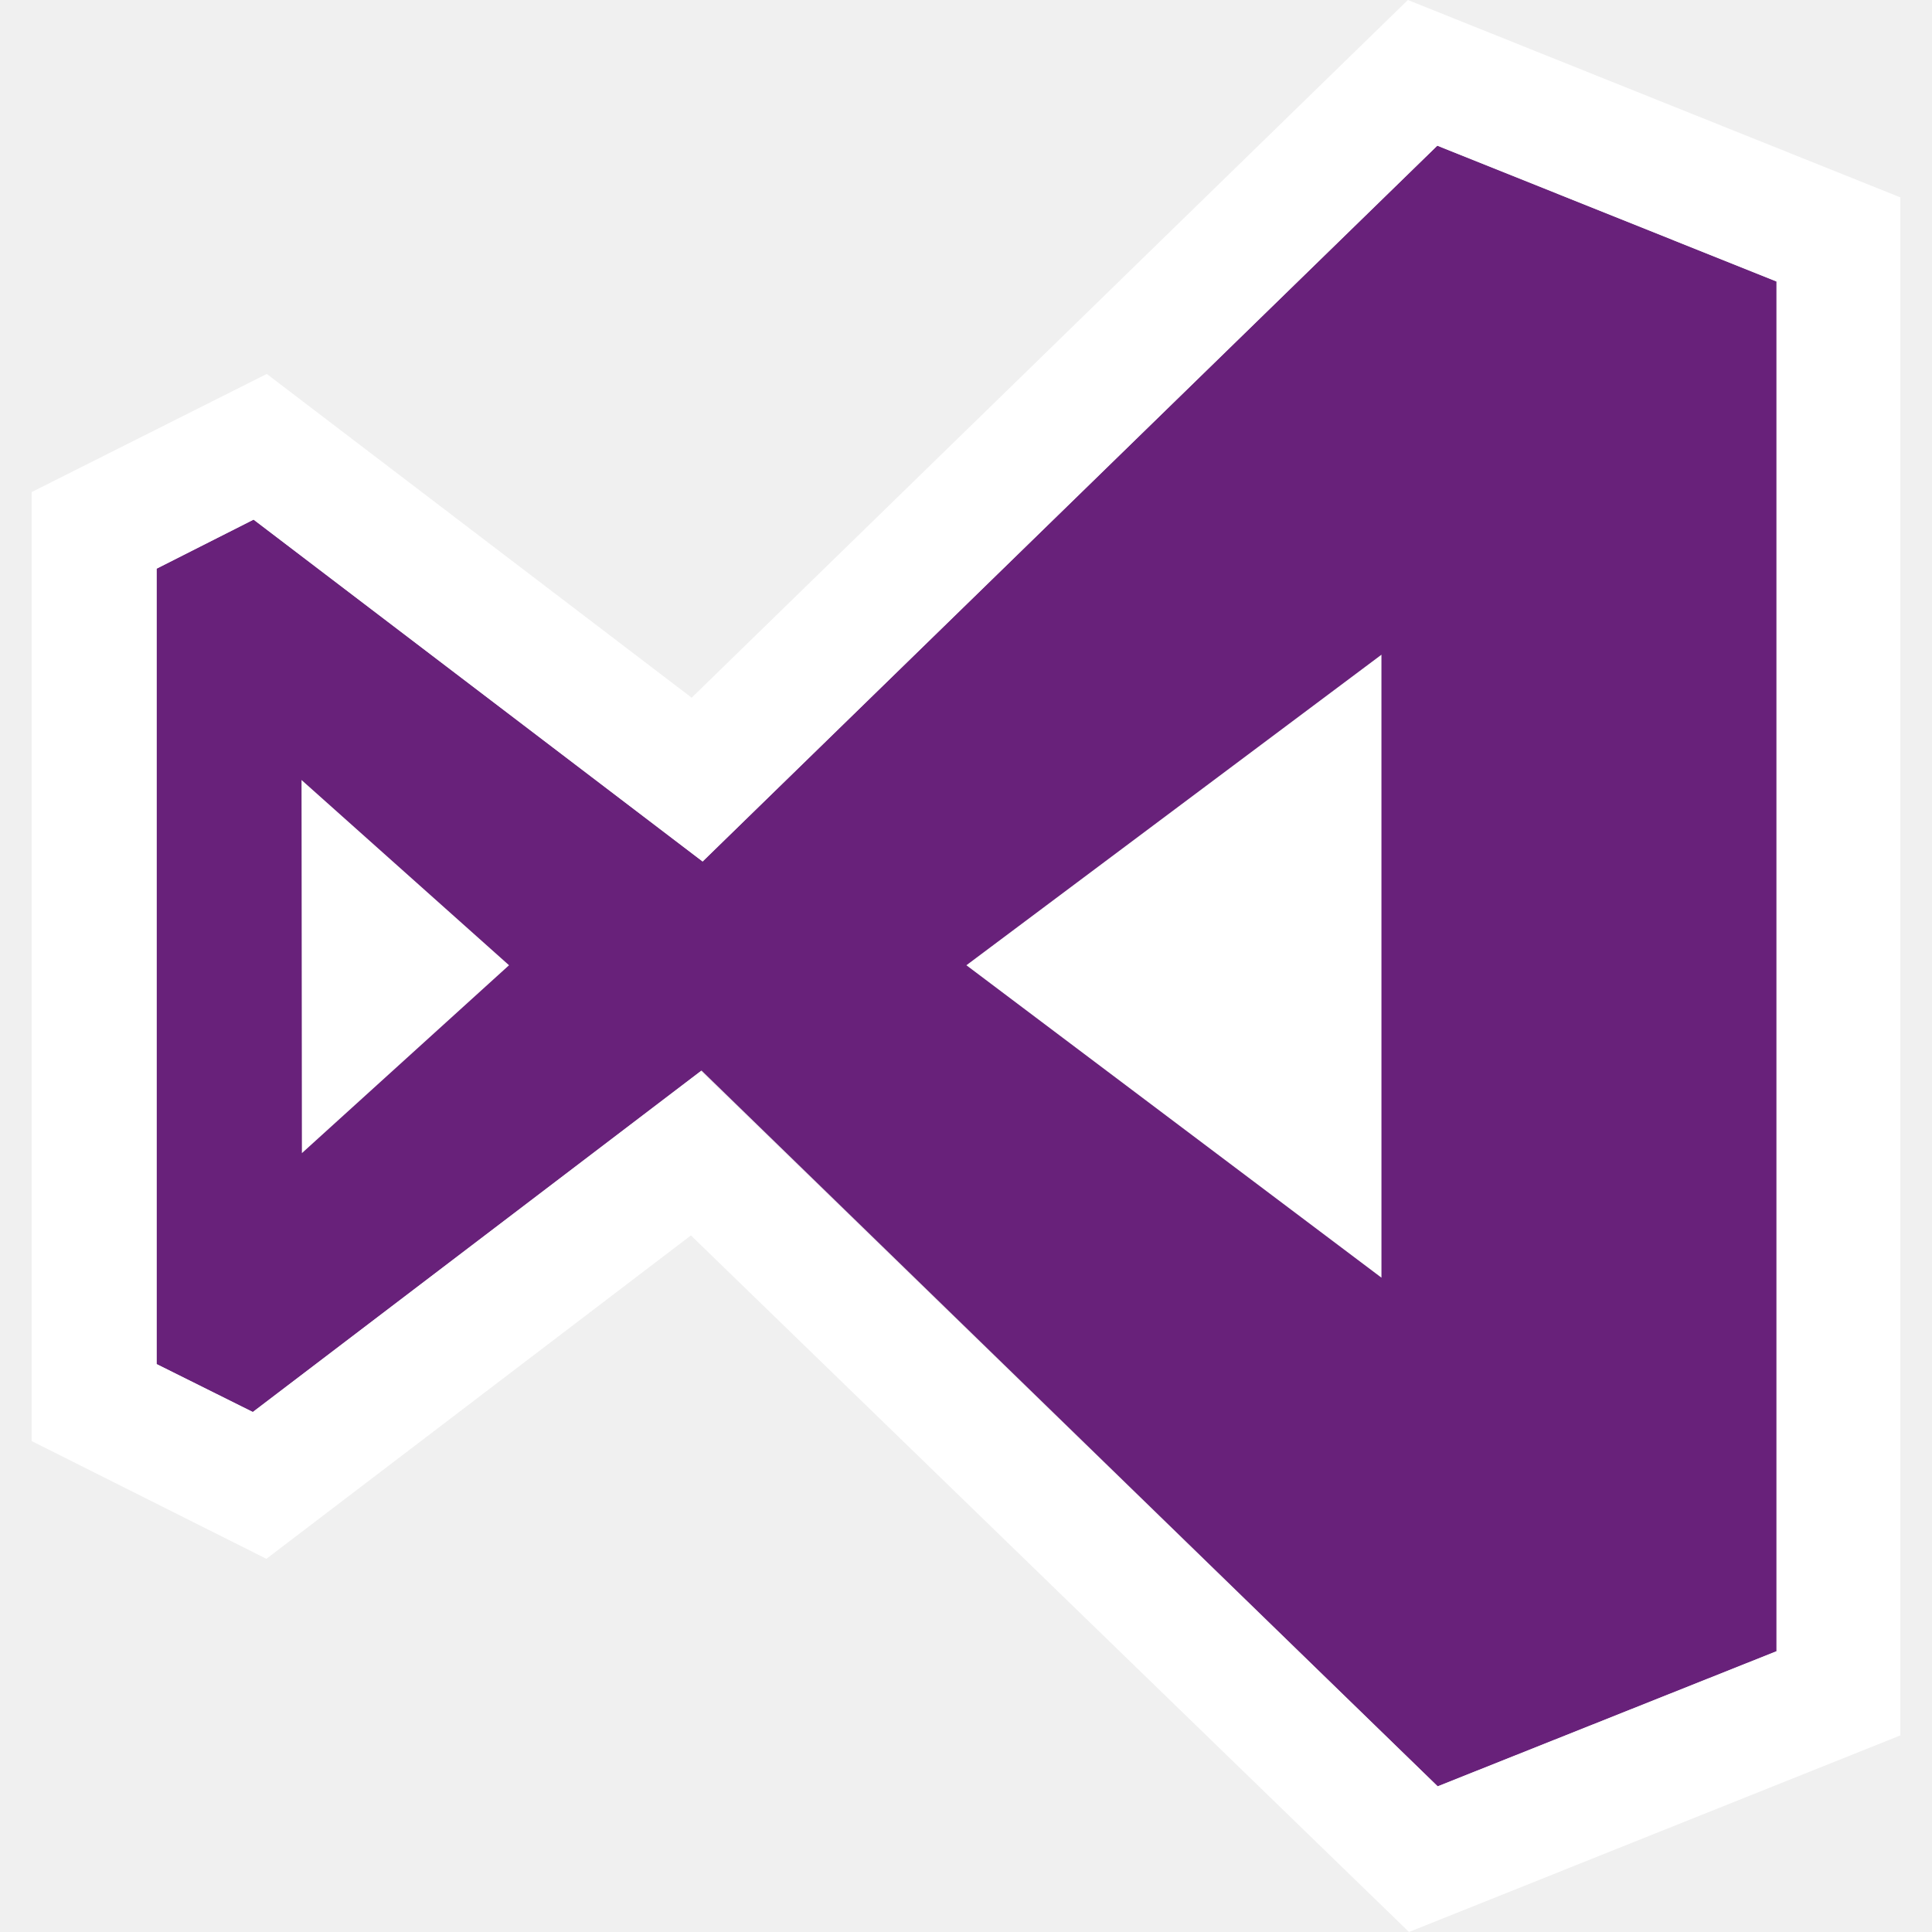
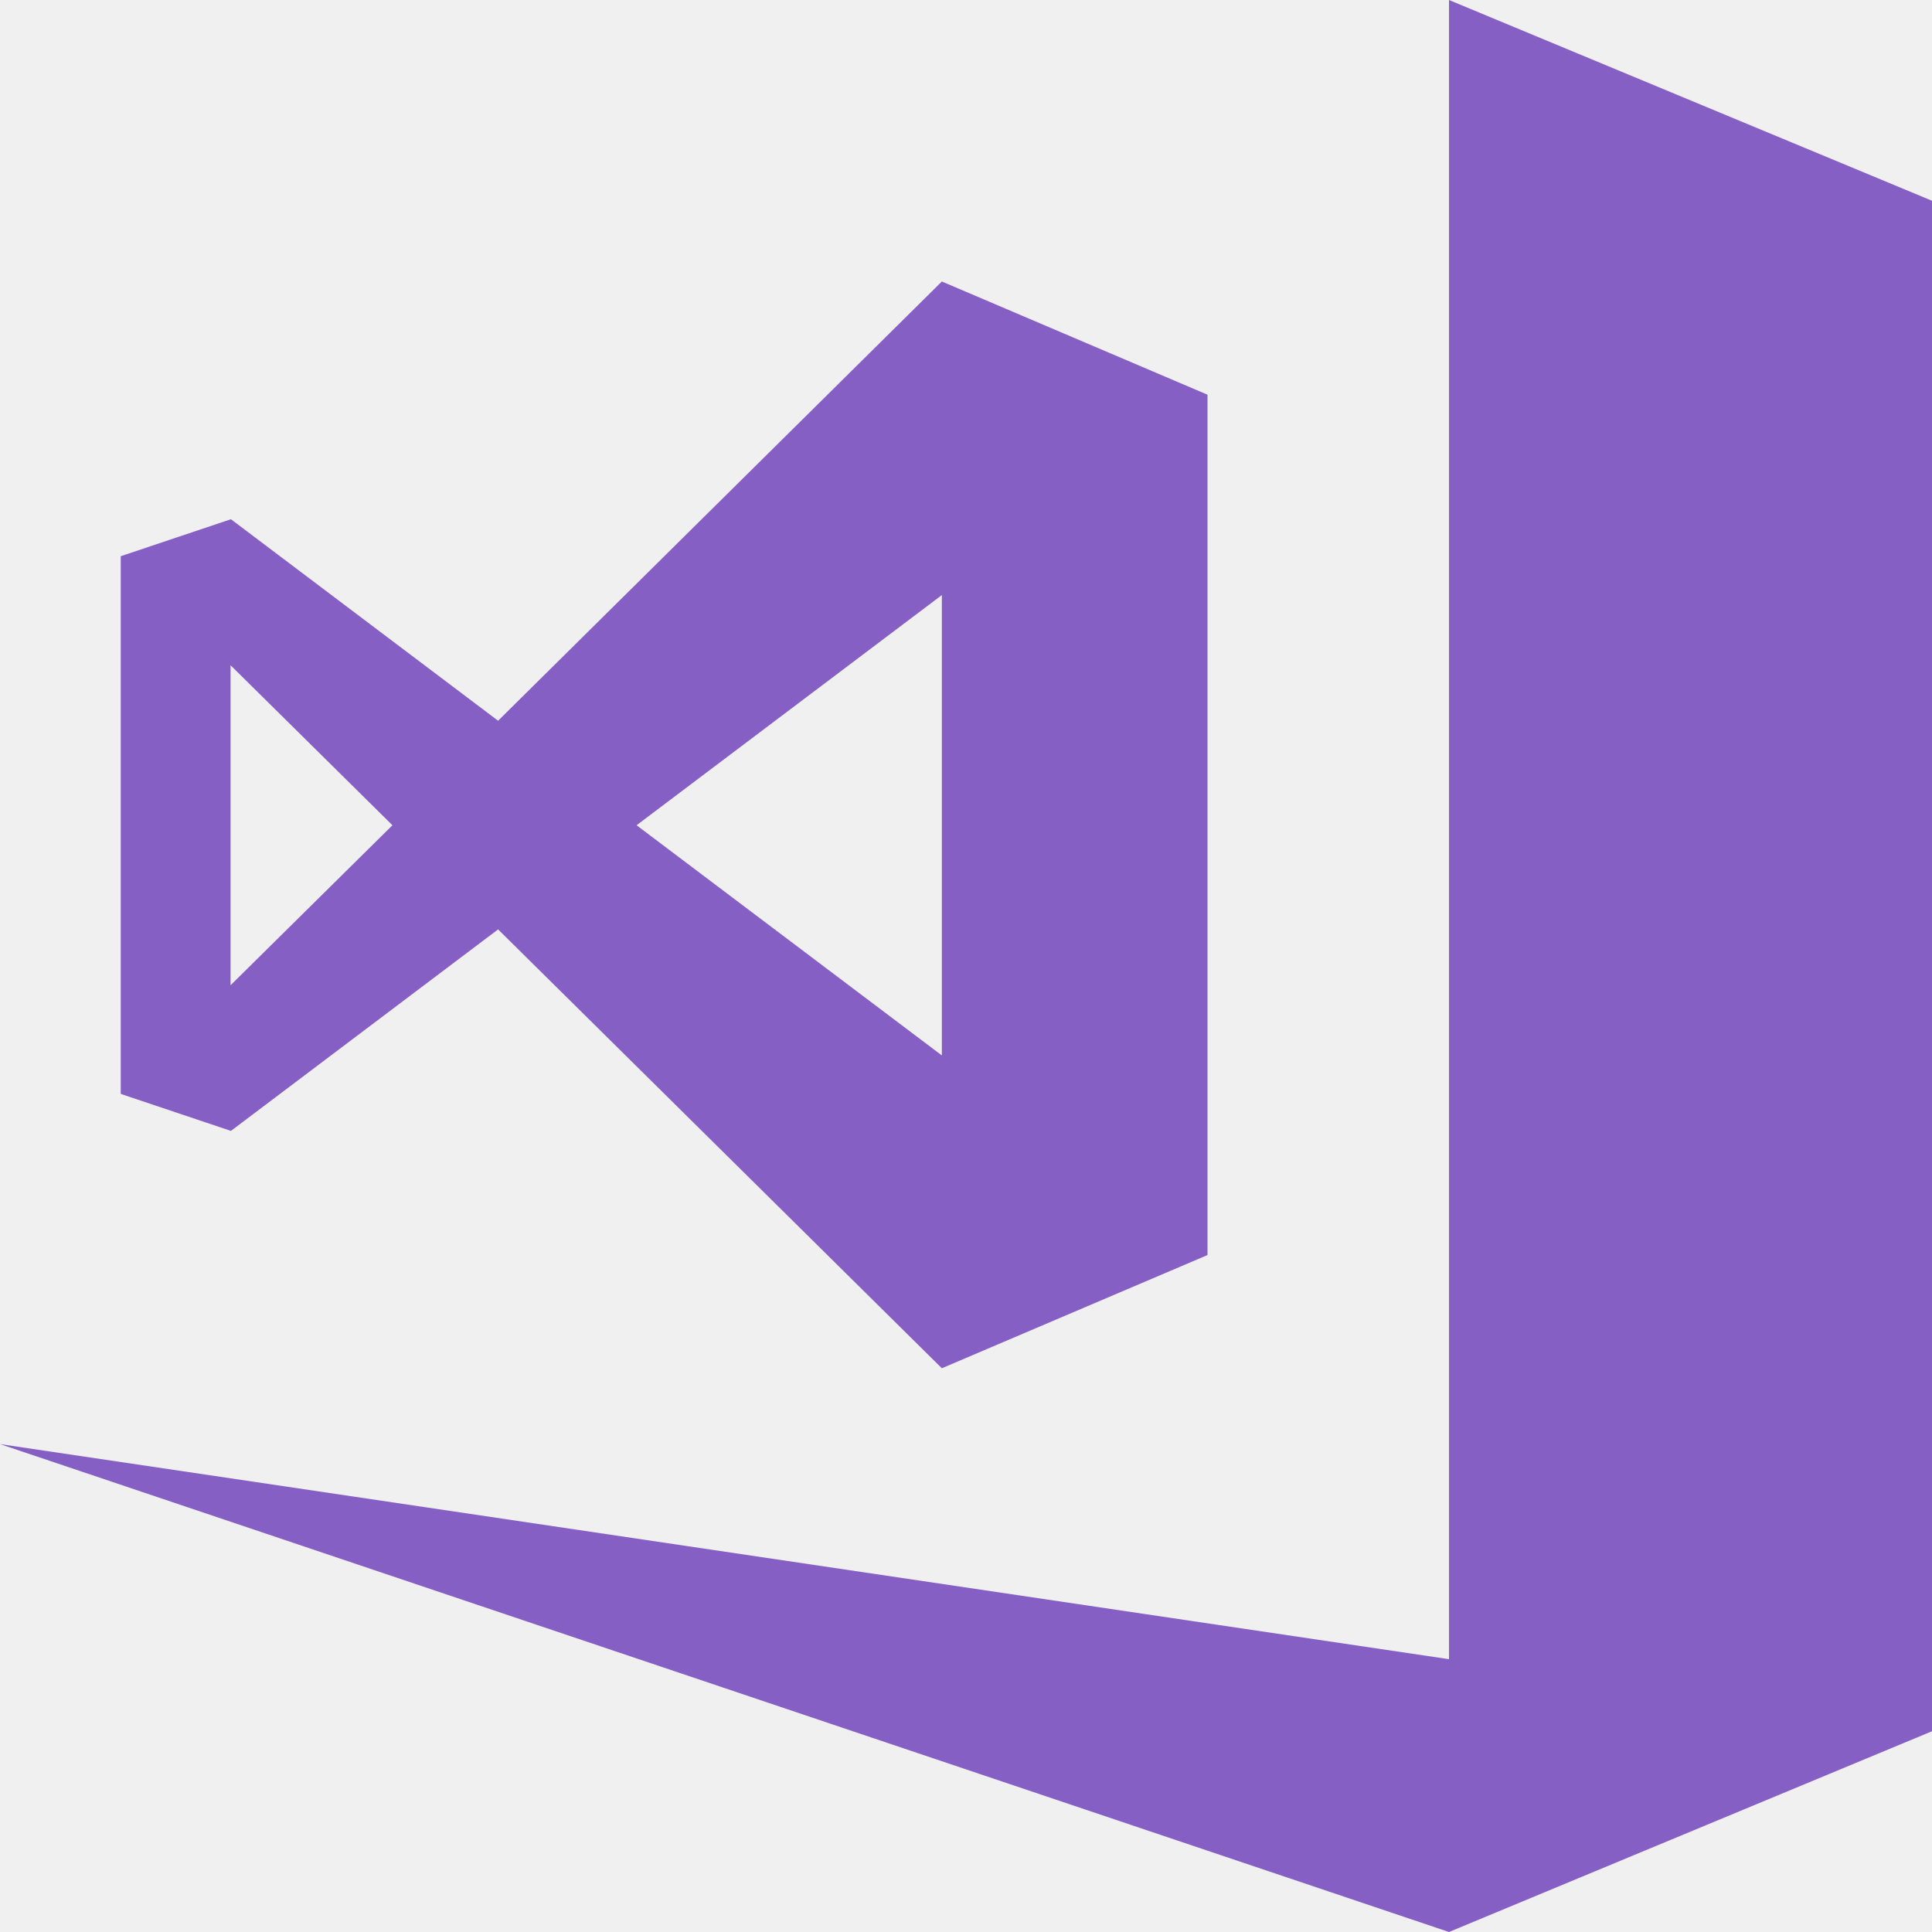
- <svg xmlns="http://www.w3.org/2000/svg" version="1.1" id="icon" x="0" y="0" viewBox="0 0 512 512" xml:space="preserve">
-   <style type="text/css">.st0{fill:#fff}</style>
-   <path class="st0" d="M366.1 173.5l-110 82.3 110.1 82.9-.1-165.2zM80 206.7l.1 98.9 54.9-49.8-55-49.1z" />
-   <path d="M381 473.4l89.8-35.8v-363l-89.9-36-194.7 189.7-119-90.6-25.7 13v210.8L67 374.2l118.9-90.5L381 473.4zm-14.9-299.9v165.1l-110-82.8 110-82.3zM80 305.6l-.1-98.9 55 49.1L80 305.6z" fill="#68217a" />
-   <path class="st0" d="M373.4 512L183.1 327.4 70.6 413.1 8.4 381.9V130.4l62.3-31.3 112.6 85.8L373.1 0l130.5 52.3v407.6L373.4 512zM185.7 283.9L381 473.4l89.8-35.8v-363l-89.9-36-194.7 189.7-119-90.6-25.7 13v210.8L67 374.2l118.7-90.3z" />
+ <svg xmlns="http://www.w3.org/2000/svg" version="1.1" x="0" y="0" viewBox="0 0 512 512" xml:space="preserve">
+   <path d="M384 0v439.7l-384-57L384 512l128-53.2V53.2L384 0zM132 246.3l117.6 116.3 70.4-30v-228l-70.4-30L132 191l-70.8-53.4-29.2 9.8v142.5l29.2 9.8 70.8-53.4zm117.6-88.6v122l-80.9-61 80.9-61zM61.1 176.3l42.9 42.4-42.9 42.4v-84.8z" fill="#865fc5" />
</svg>
